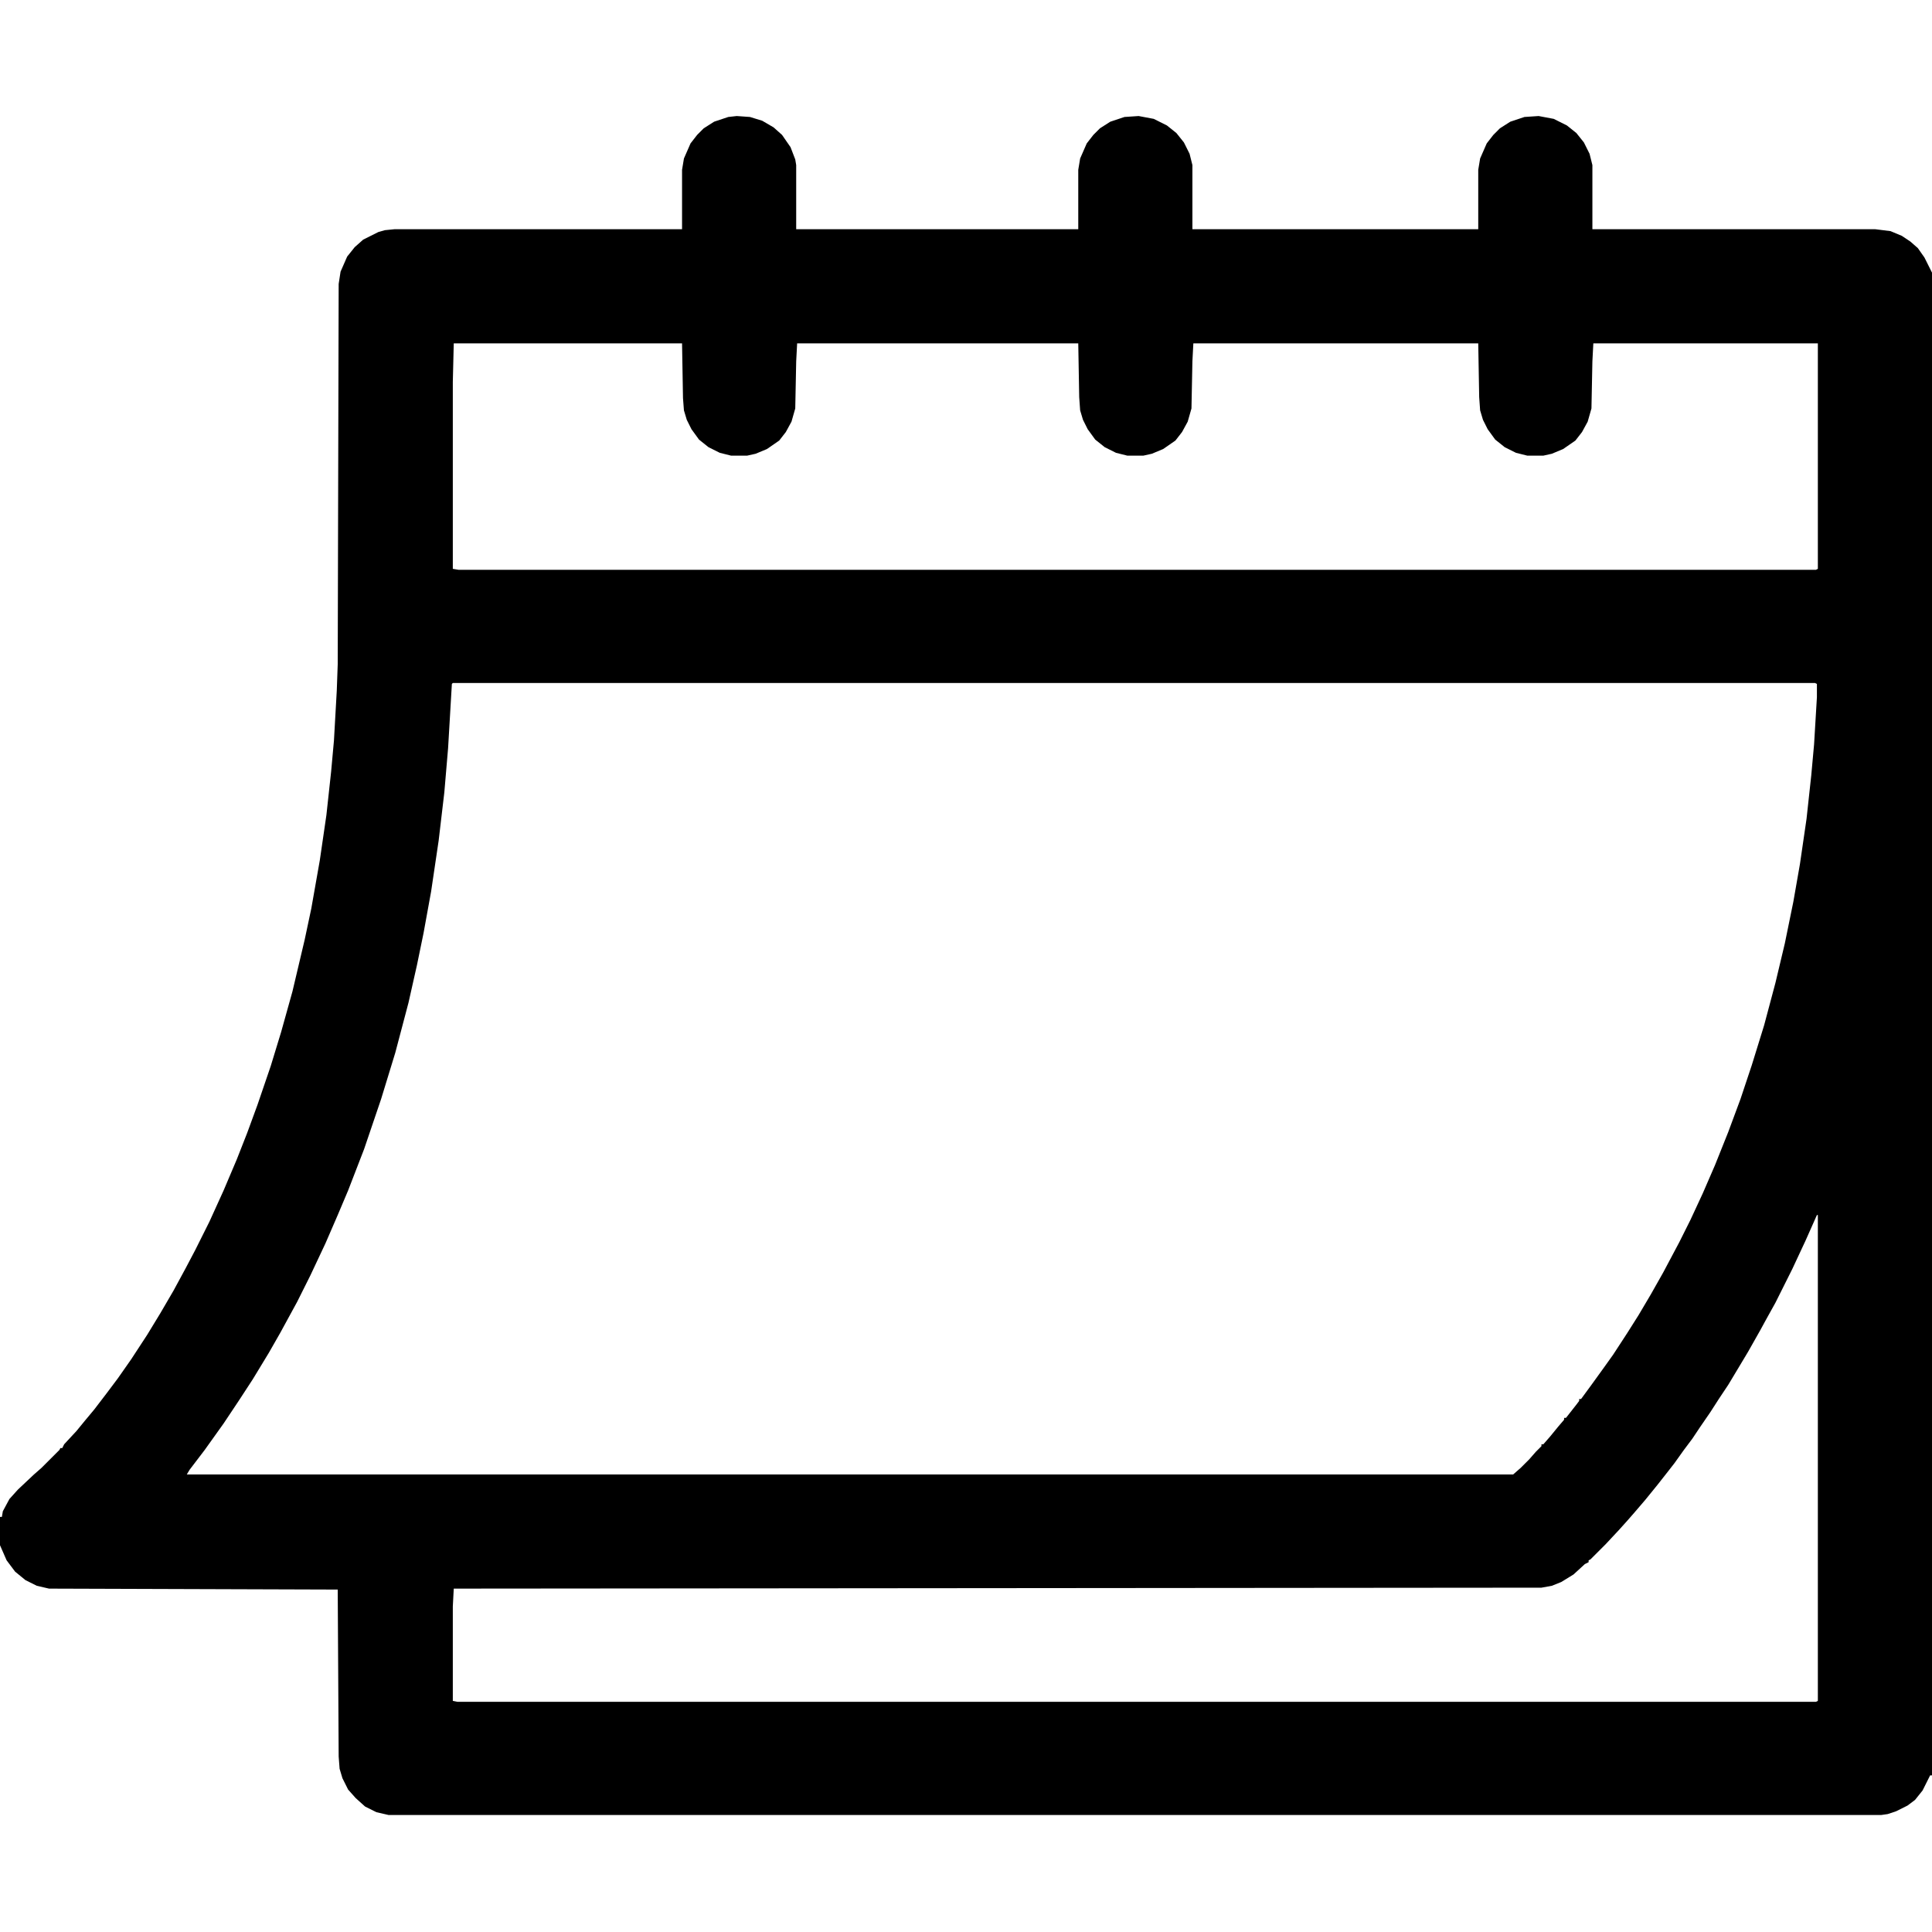
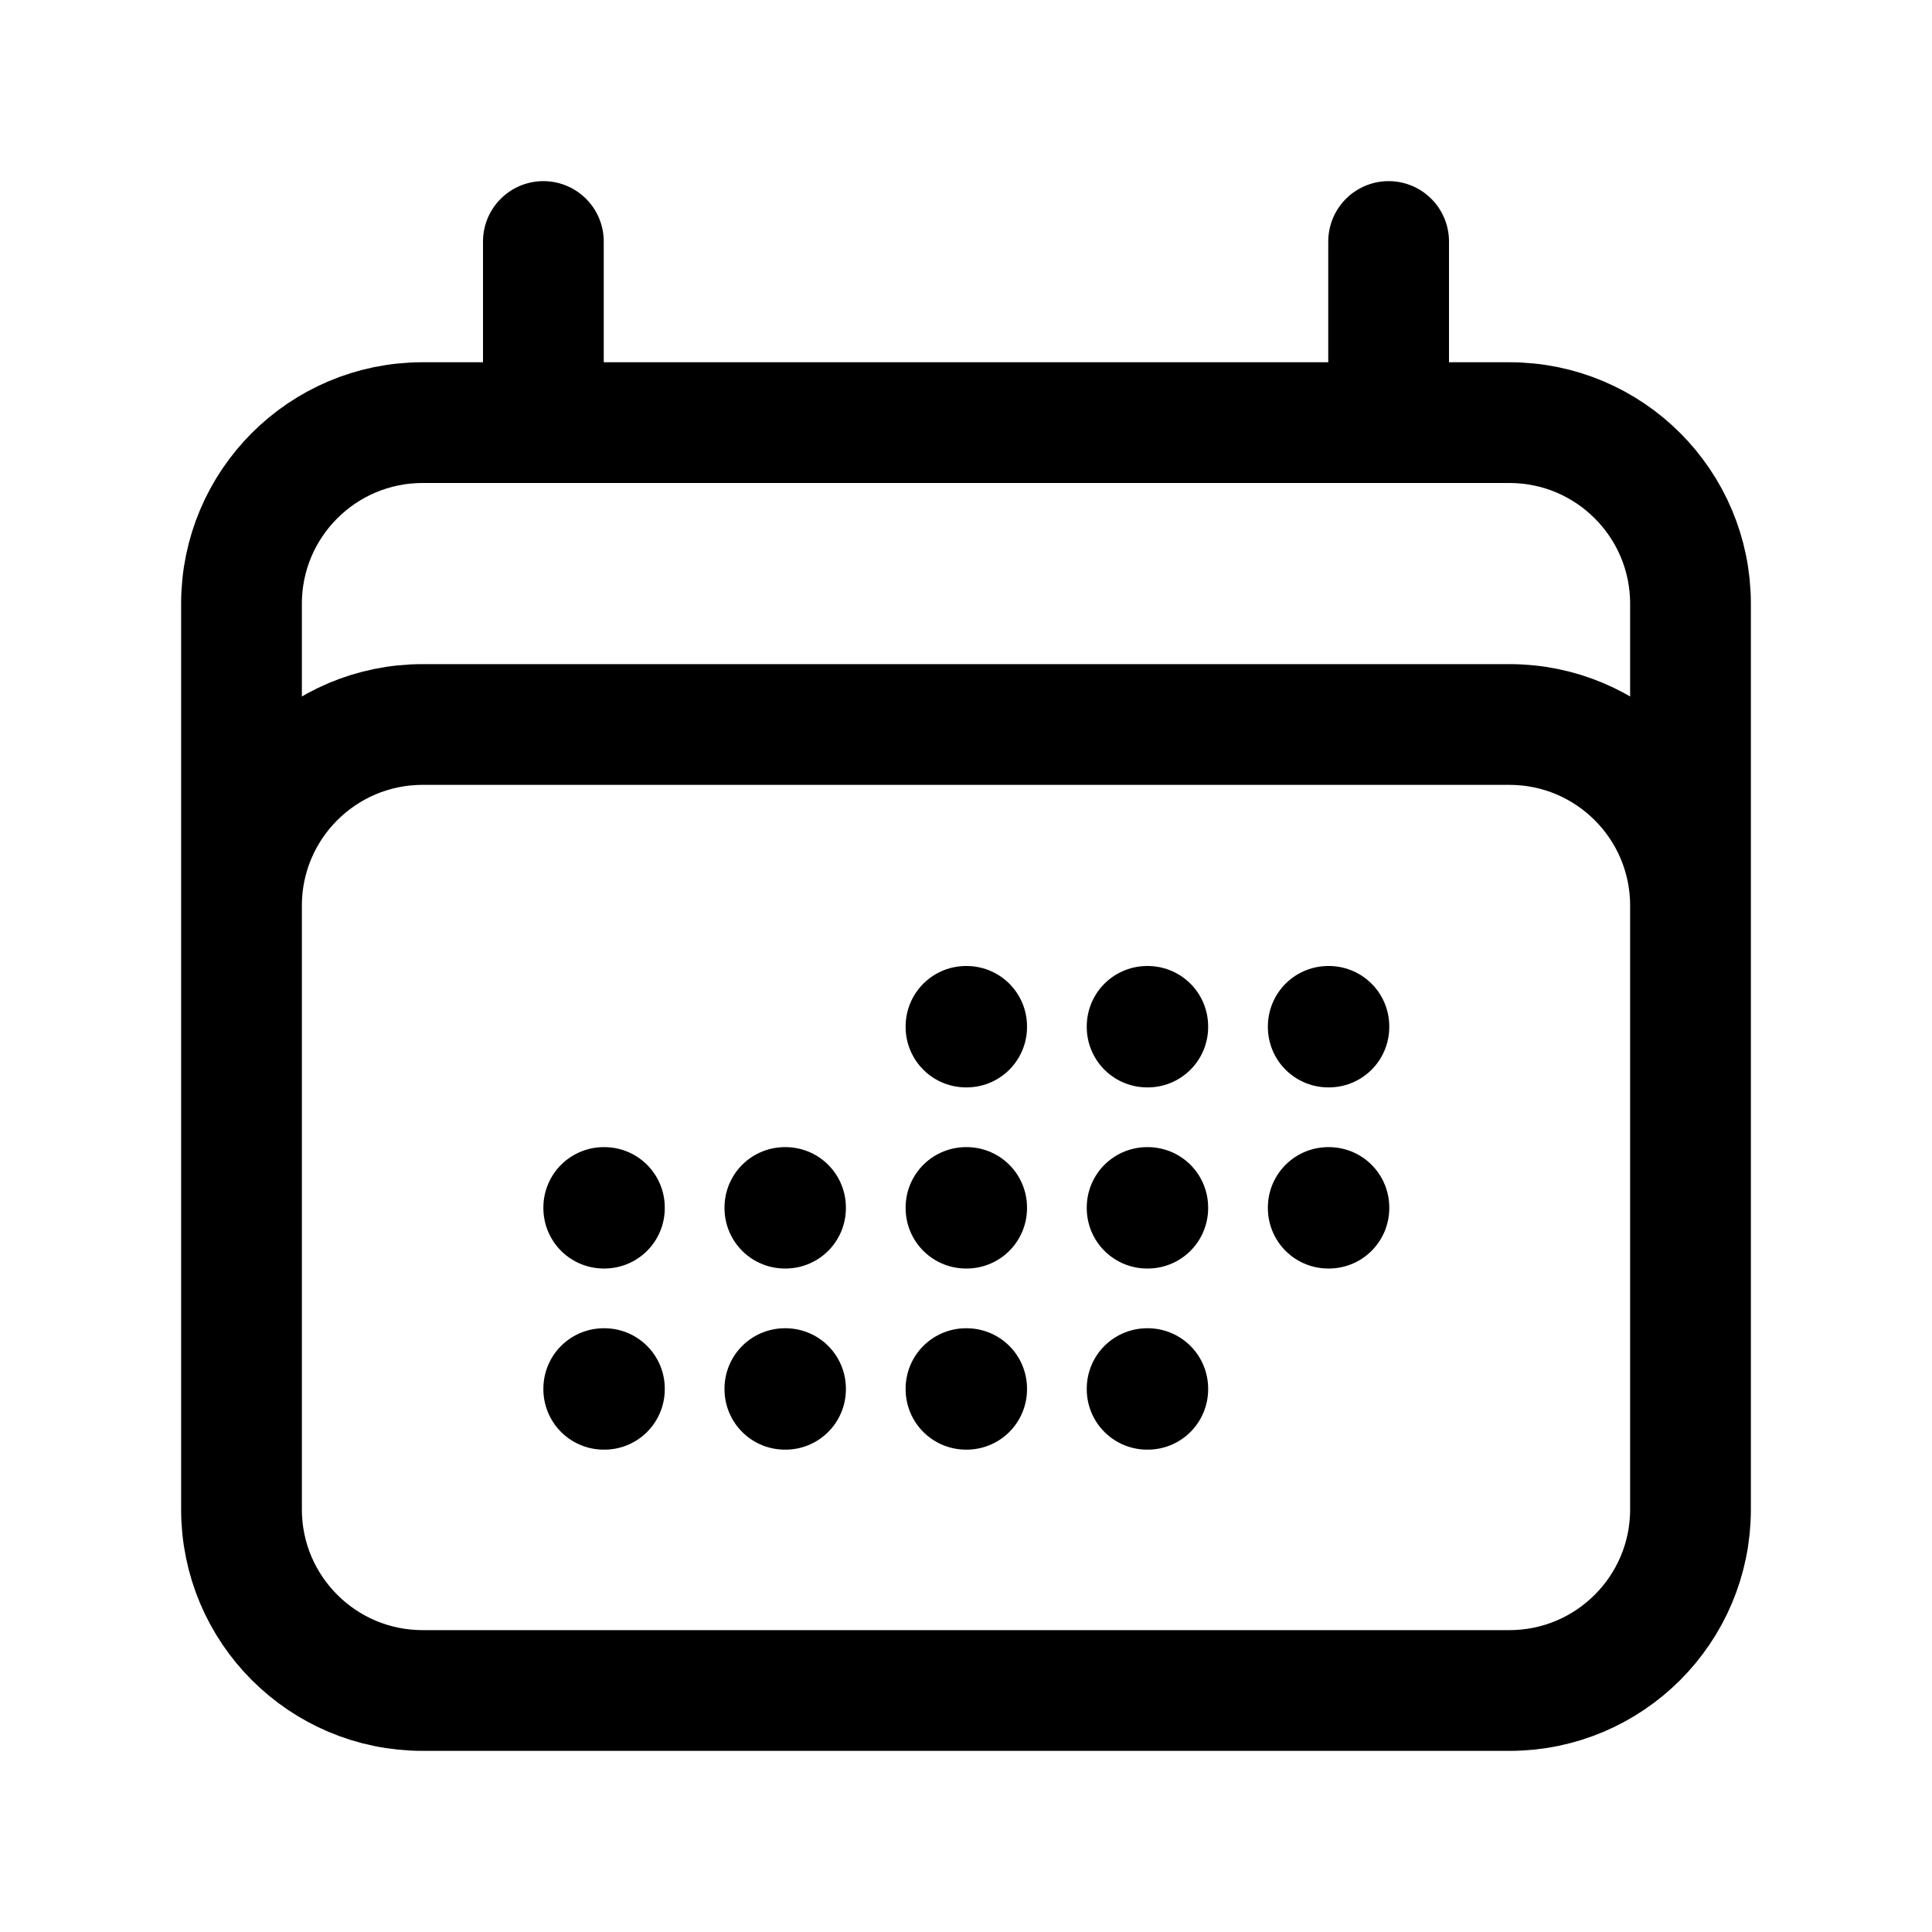
- <svg xmlns="http://www.w3.org/2000/svg" version="1.1" viewBox="0 0 2048 2048" width="512" height="512">
-   <path transform="translate(781,123)" d="m0 0 14 1 13 4 12 7 9 8 9 13 5 13 1 6v68h299v-63l2-12 7-16 7-9 7-7 11-7 15-5 15-1 16 3 14 7 10 8 8 10 6 12 3 12v68h303v-63l2-12 7-16 7-9 7-7 11-7 15-5 15-1 16 3 14 7 10 8 8 10 6 12 3 12v68h300l16 2 12 5 9 6 8 7 7 10 8 16v1593h-2l-8 16-8 10-8 6-12 6-9 3-7 1h-1582l-13-3-12-6-10-9-8-9-6-12-3-10-1-13-1-177-306-1-13-3-12-6-11-9-9-12-7-16v-30h2l1-6 7-13 9-10 17-16 8-7 19-19 1-2h2l2-4 13-14 9-11 10-12 13-17 12-16 14-20 17-26 14-23 14-24 13-24 10-19 15-30 15-33 14-33 11-28 11-30 14-41 11-36 12-43 13-55 7-33 9-51 7-48 5-46 3-33 3-53 1-28 1-403 2-13 7-16 8-10 9-8 16-8 7-2 10-1h305v-63l2-12 7-16 7-9 7-7 11-7 15-5zm-300 241-1 41v198l6 1h1439l2-1v-239h-238l-1 19-1 50-4 14-6 11-7 9-13 9-12 5-9 2h-17l-12-3-12-6-10-8-8-11-5-10-3-10-1-14-1-57h-302l-1 19-1 50-4 14-6 11-7 9-13 9-12 5-9 2h-17l-12-3-12-6-10-8-8-11-5-10-3-10-1-14-1-57h-298l-1 19-1 50-4 14-6 11-7 9-13 9-12 5-9 2h-17l-12-3-12-6-10-8-8-11-5-10-3-10-1-13-1-58zm-1 360-1 1-4 68-4 47-6 51-8 54-8 44-7 34-9 40-14 53-15 49-18 53-17 44-11 26-13 30-16 34-14 28-18 33-12 21-17 28-15 23-16 24-20 28-16 21-3 5h1406l8-7 9-9 7-8 6-6v-2h2l7-8 9-11 6-7v-2h2l11-14 3-4v-2h2l11-15 13-18 10-14 15-23 12-19 13-22 13-23 17-32 12-24 13-28 13-30 14-35 13-35 12-36 13-42 12-45 10-42 9-44 7-40 7-48 5-46 3-33 3-50v-14l-2-1zm1446 564-12 27-14 30-18 36-10 18-6 11-13 23-21 35-10 15-9 14-11 16-8 12-9 12-10 14-7 9-11 14-13 16-12 14-7 8-9 10-14 15-16 16-2 1v2l-4 2-12 11-13 8-10 4-11 2-1153 1-1 19v100l5 1h1440l2-1v-515z" />
+ <svg xmlns="http://www.w3.org/2000/svg" fill="none" viewBox="0 0 24 24" stroke-width="1.5" stroke="currentColor" aria-hidden="true" class="h-4 w-4">
+   <path stroke-linecap="round" stroke-linejoin="round" d="M6.75 3v2.25M17.25 3v2.25M3 18.75V7.5a2.25 2.25 0 012.25-2.25h13.5A2.25 2.25 0 0121 7.5v11.25m-18 0A2.25 2.25 0 005.25 21h13.5A2.25 2.25 0 0021 18.75m-18 0v-7.5A2.25 2.25 0 015.25 9h13.5A2.25 2.25 0 0121 11.25v7.5m-9-6h.008v.008H12v-.008zM12 15h.008v.008H12V15zm0 2.25h.008v.008H12v-.008zM9.75 15h.008v.008H9.75V15zm0 2.25h.008v.008H9.75v-.008zM7.5 15h.008v.008H7.5V15zm0 2.25h.008v.008H7.5v-.008zm6.75-4.5h.008v.008h-.008v-.008zm0 2.25h.008v.008h-.008V15zm0 2.25h.008v.008h-.008v-.008zm2.25-4.5h.008v.008H16.5v-.008zm0 2.25h.008v.008H16.5V15z" />
</svg>
